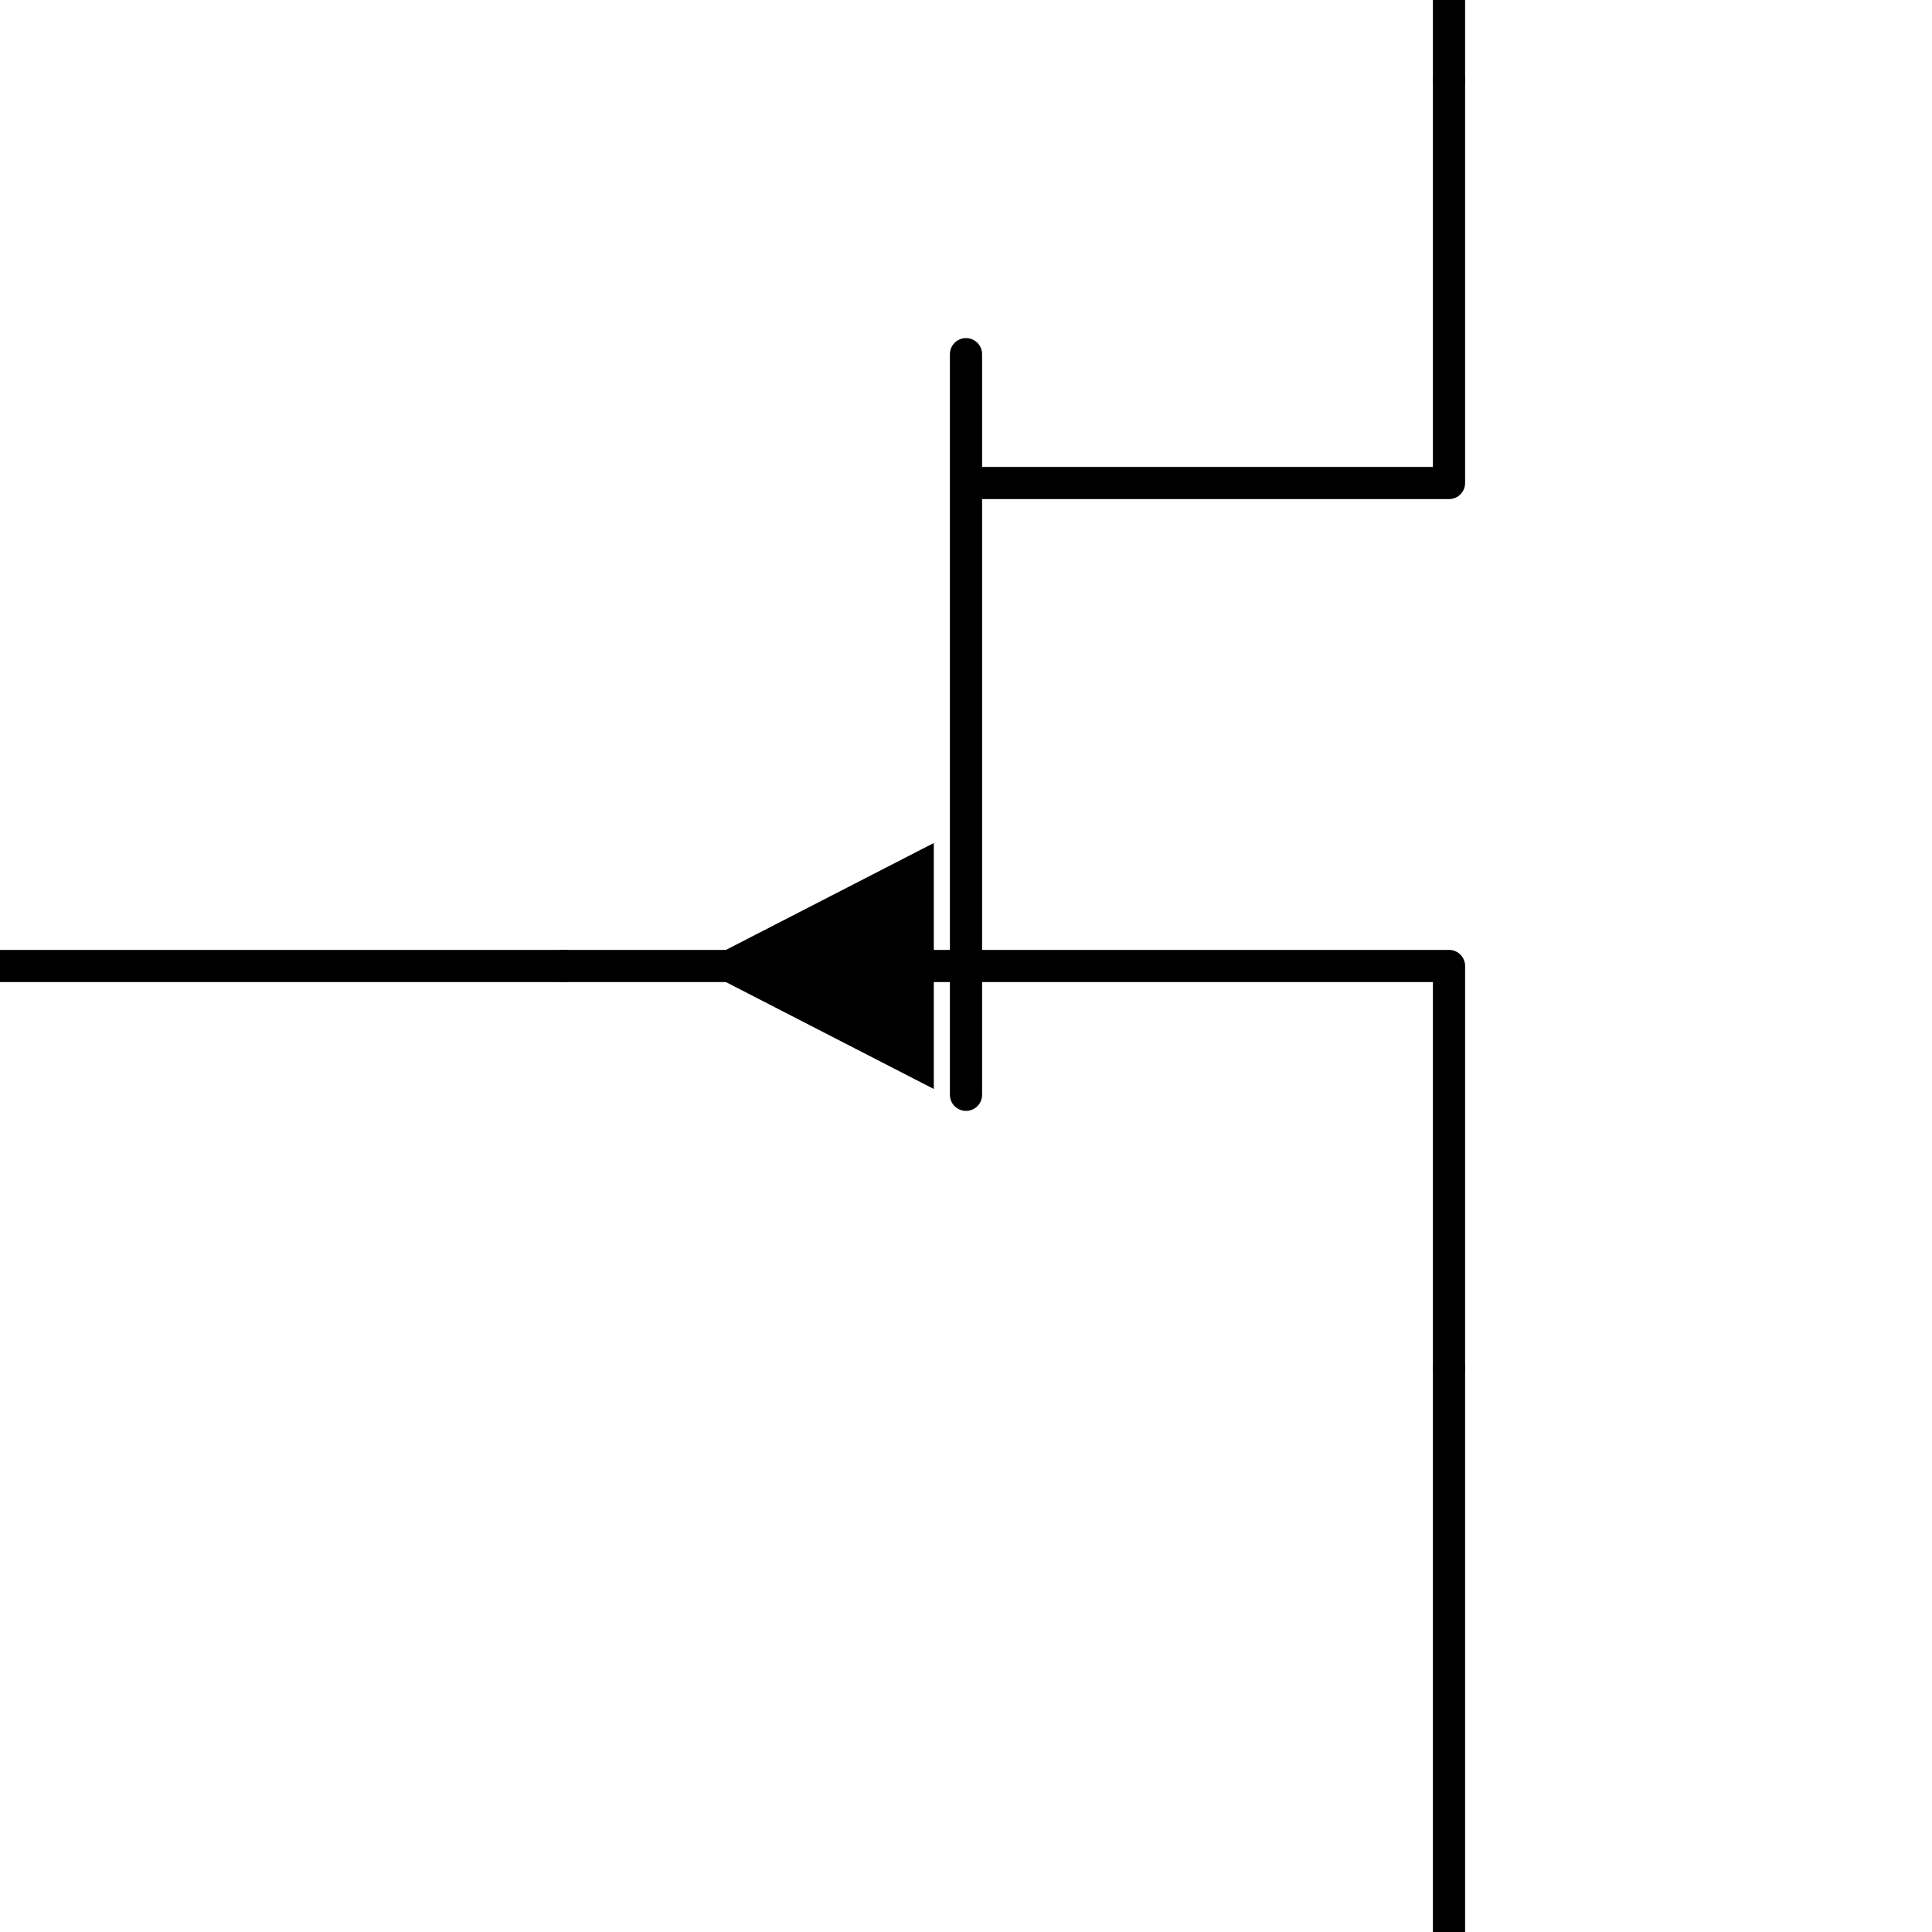
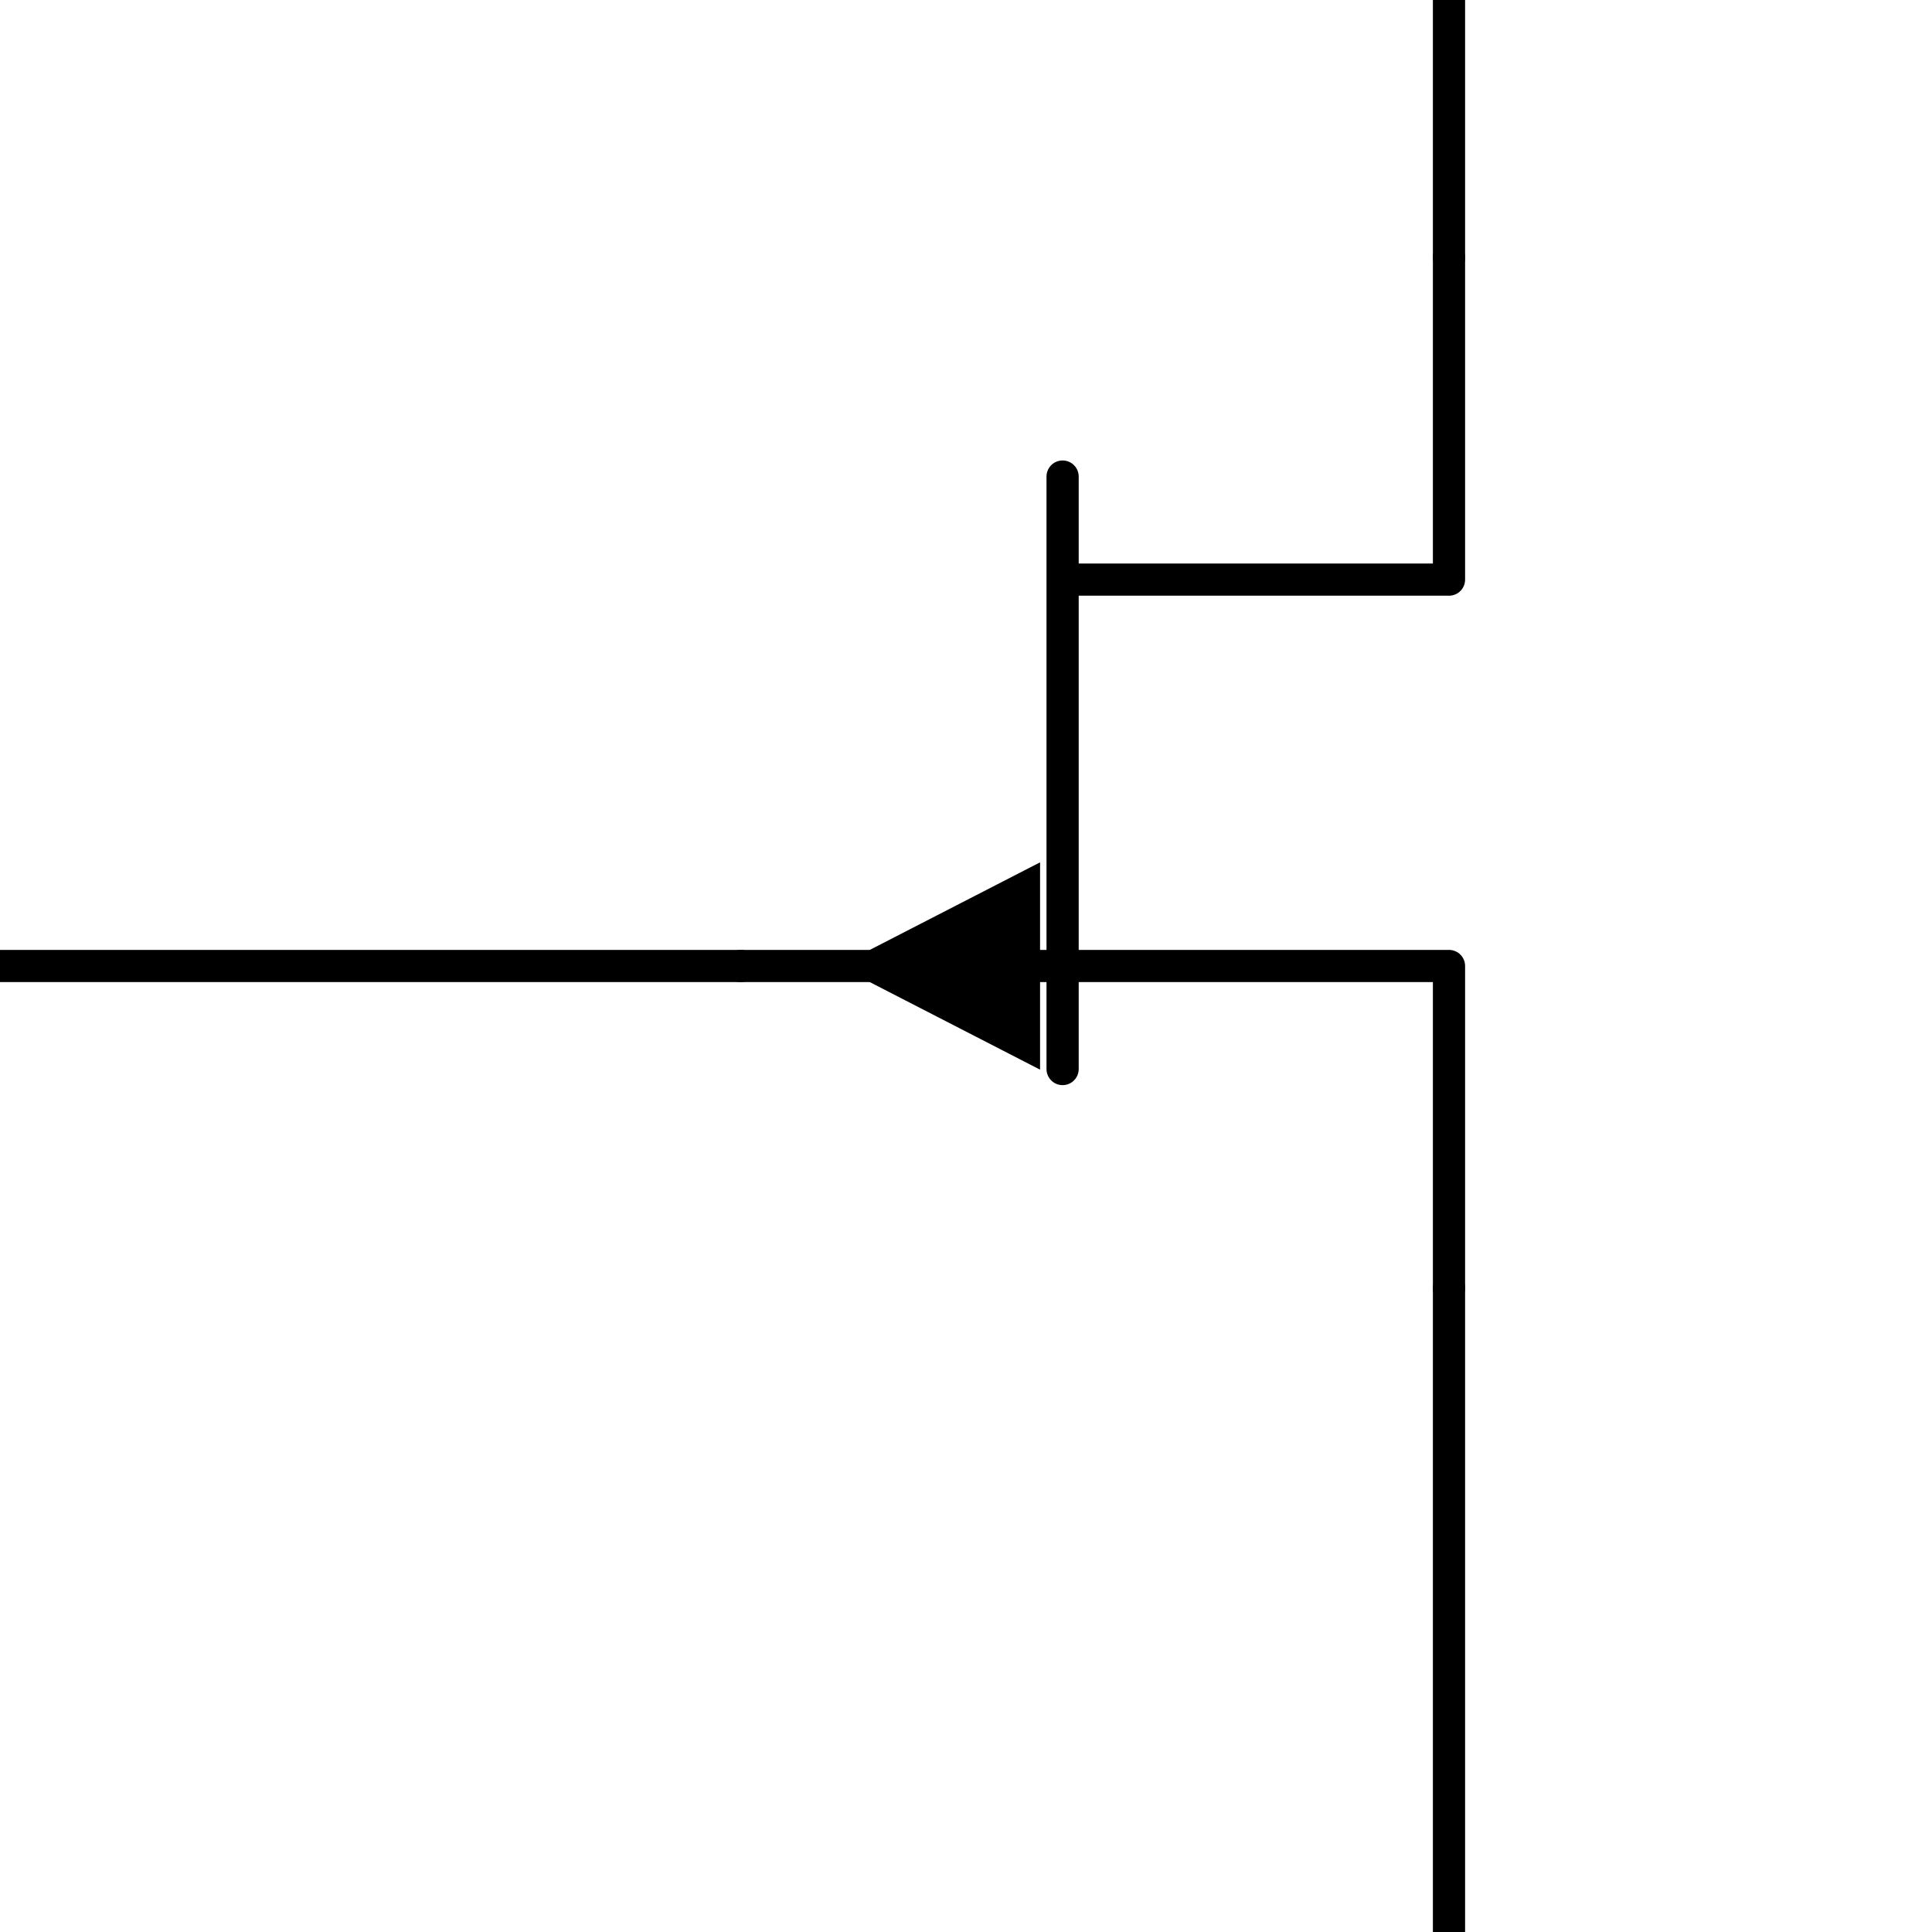
<svg xmlns="http://www.w3.org/2000/svg" width="120" height="120" viewBox="0 0 120 120">
  <g id="jfetN" fill="none" stroke="#000" stroke-width="2" stroke-linecap="round" stroke-linejoin="round">
-     <path id="reference-0" d="M 90 5 L 90 30 L 60 30 L 60 22 L 60 68 L 60 60 L 90 60 L 90 85" stroke="#000" fill="none" stroke-width="2" stroke-linecap="round" stroke-linejoin="round" />
-     <path id="reference-1" d="M 60 60 L 35 60" stroke="#000" fill="none" stroke-width="2" stroke-linecap="round" stroke-linejoin="round" />
-     <path id="reference-2" d="M 54 60 L 57 60" stroke="#000" fill="none" stroke-width="2" stroke-linecap="round" stroke-linejoin="round" />
-     <path id="reference-3" d="M 45.333 60 L 57 66 L 57 54 Z" stroke="#000" fill="#000" stroke-linecap="butt" stroke-linejoin="miter" />
-     <line id="gate-extension" x1="0" y1="60" x2="35" y2="60" />
-     <line id="upper-extension" x1="90" y1="0" x2="90" y2="5" />
-     <line id="lower-extension" x1="90" y1="85" x2="90" y2="120" />
+     <path id="reference-0" d="M 90 16 L 90 36 L 66 36 L 66 29.6 L 66 66.4 L 66 60 L 90 60 L 90 80" stroke="#000" fill="none" stroke-width="2" stroke-linecap="round" stroke-linejoin="round" />
+     <path id="reference-1" d="M 66 60 L 46 60" stroke="#000" fill="none" stroke-width="2" stroke-linecap="round" stroke-linejoin="round" />
+     <path id="reference-2" d="M 61.2 60 L 63.6 60" stroke="#000" fill="none" stroke-width="2" stroke-linecap="round" stroke-linejoin="round" />
+     <path id="reference-3" d="M 54.267 60 L 63.6 64.8 L 63.6 55.2 Z" stroke="#000" fill="#000" stroke-linecap="butt" stroke-linejoin="miter" />
+     <line id="gate-extension" x1="0" y1="60" x2="46" y2="60" />
+     <line id="upper-extension" x1="90" y1="0" x2="90" y2="16" />
+     <line id="lower-extension" x1="90" y1="80" x2="90" y2="120" />
  </g>
</svg>
